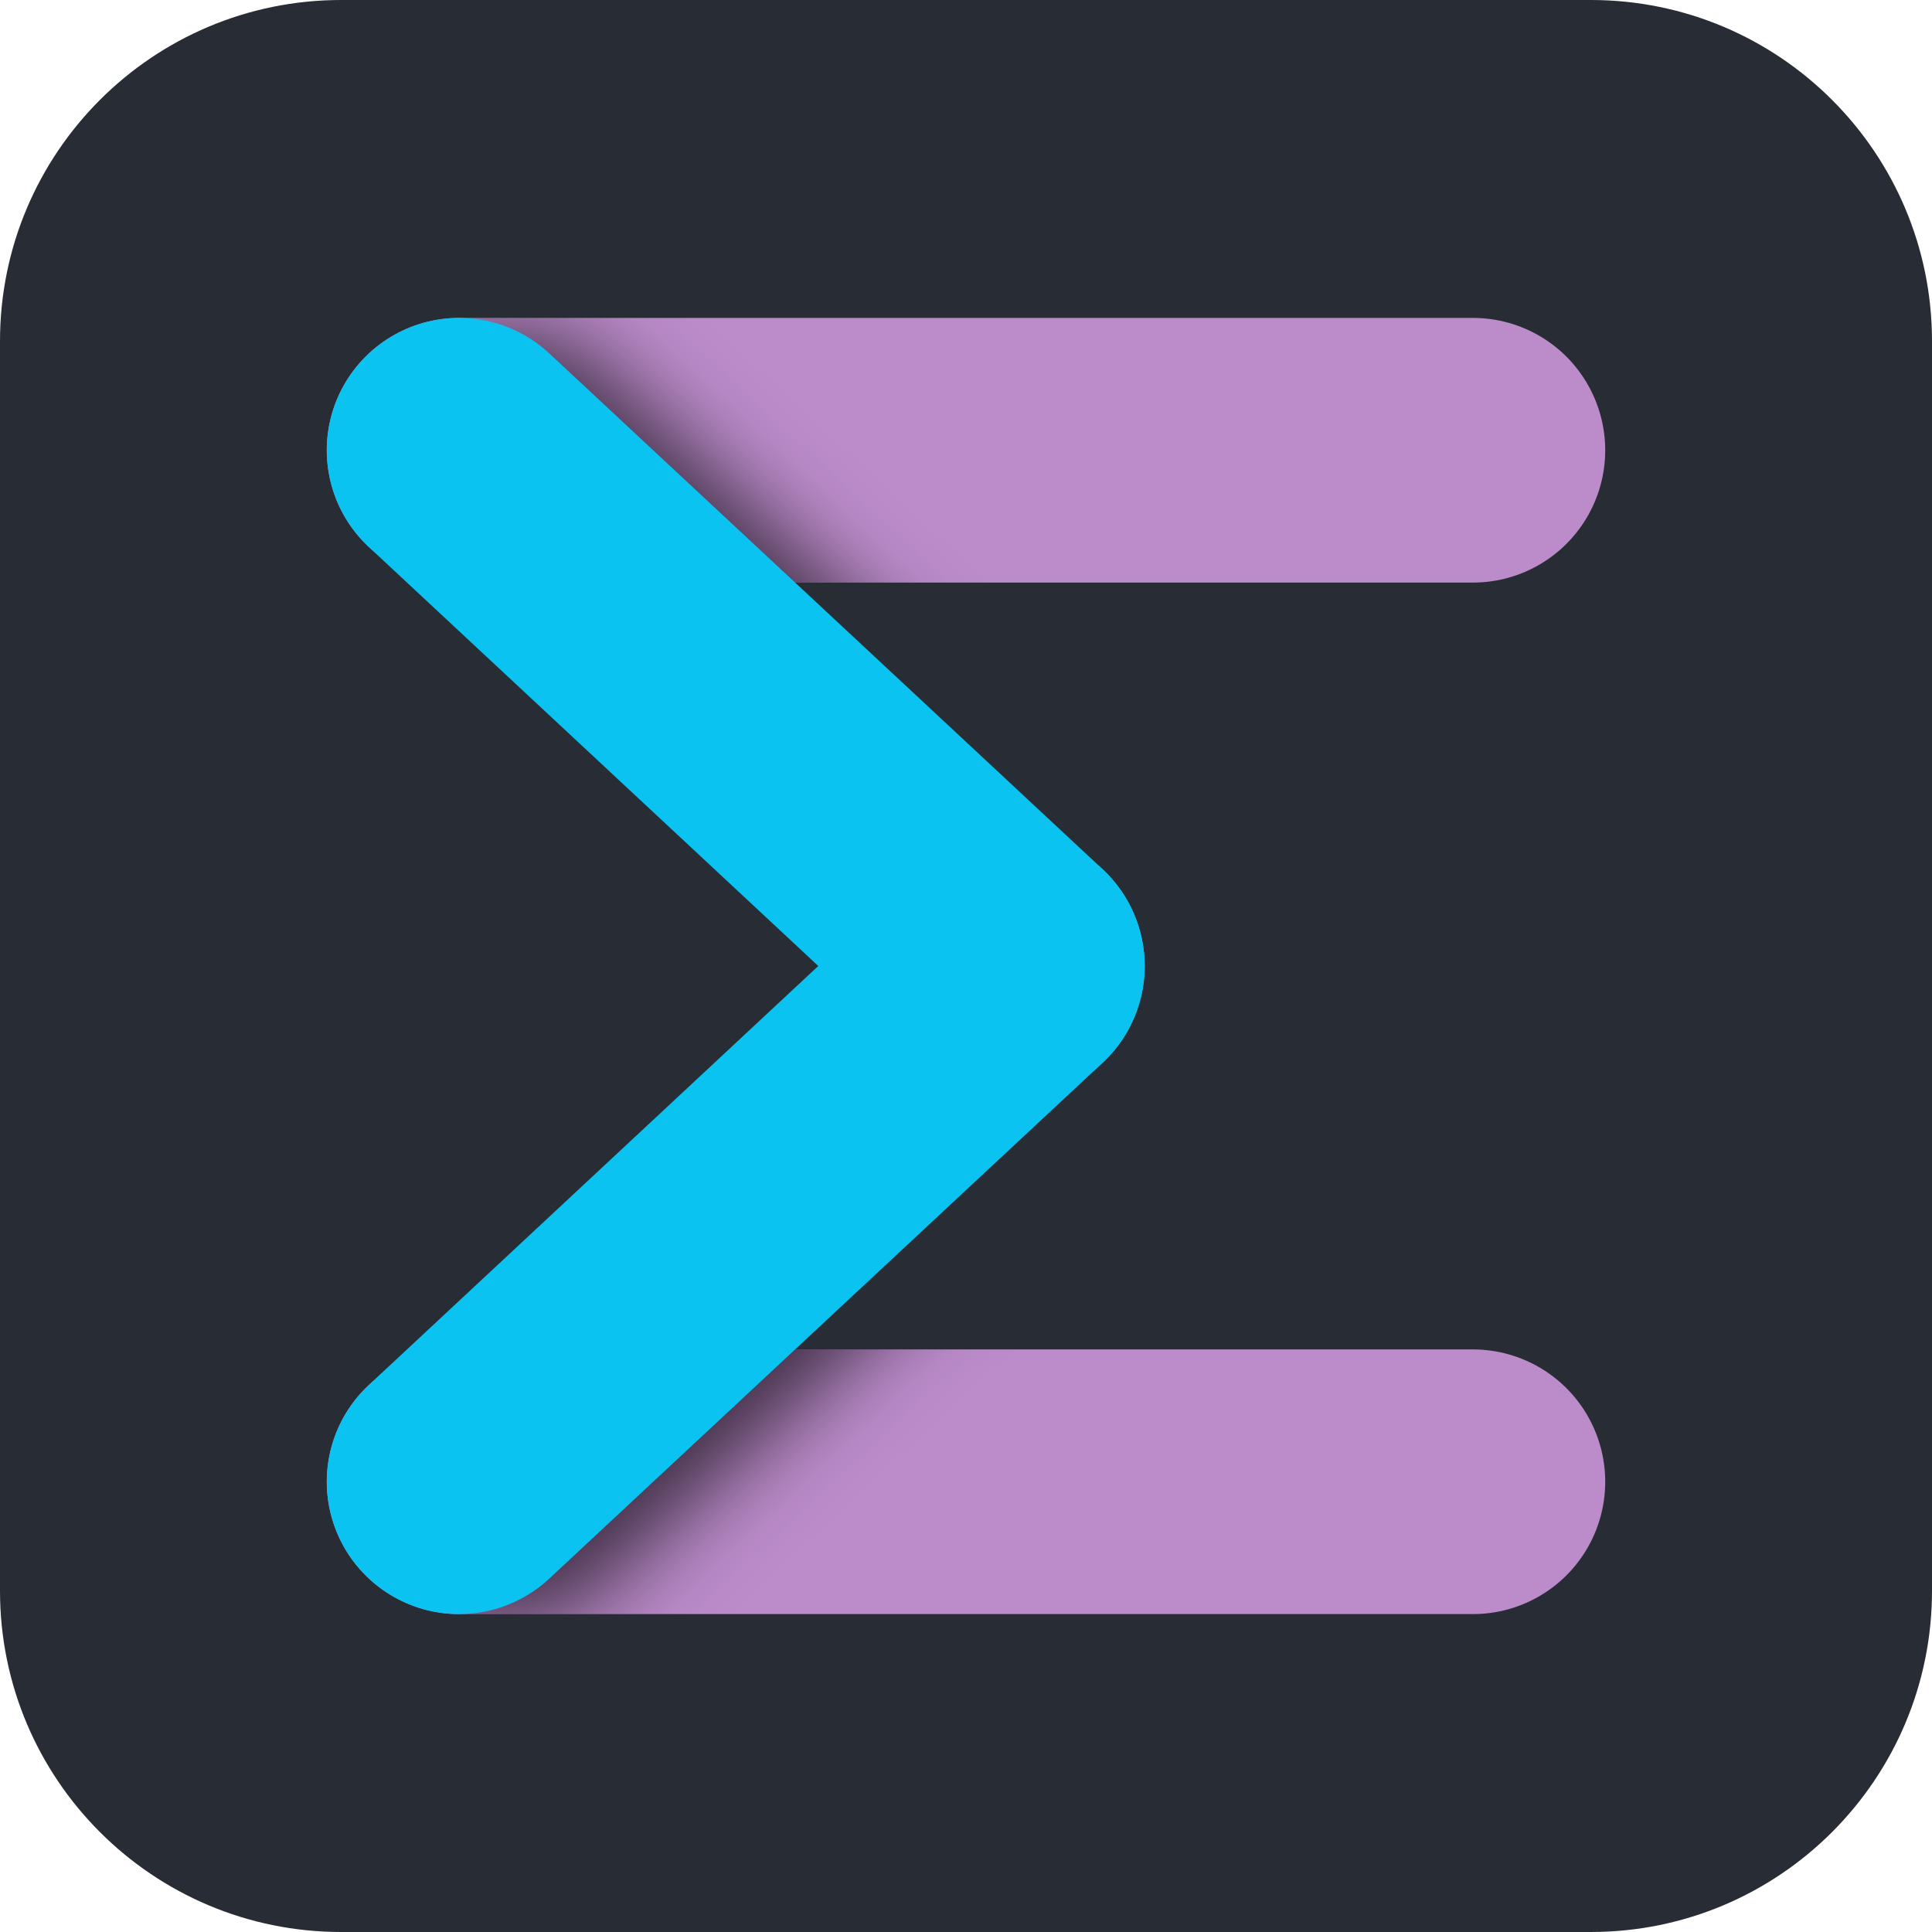
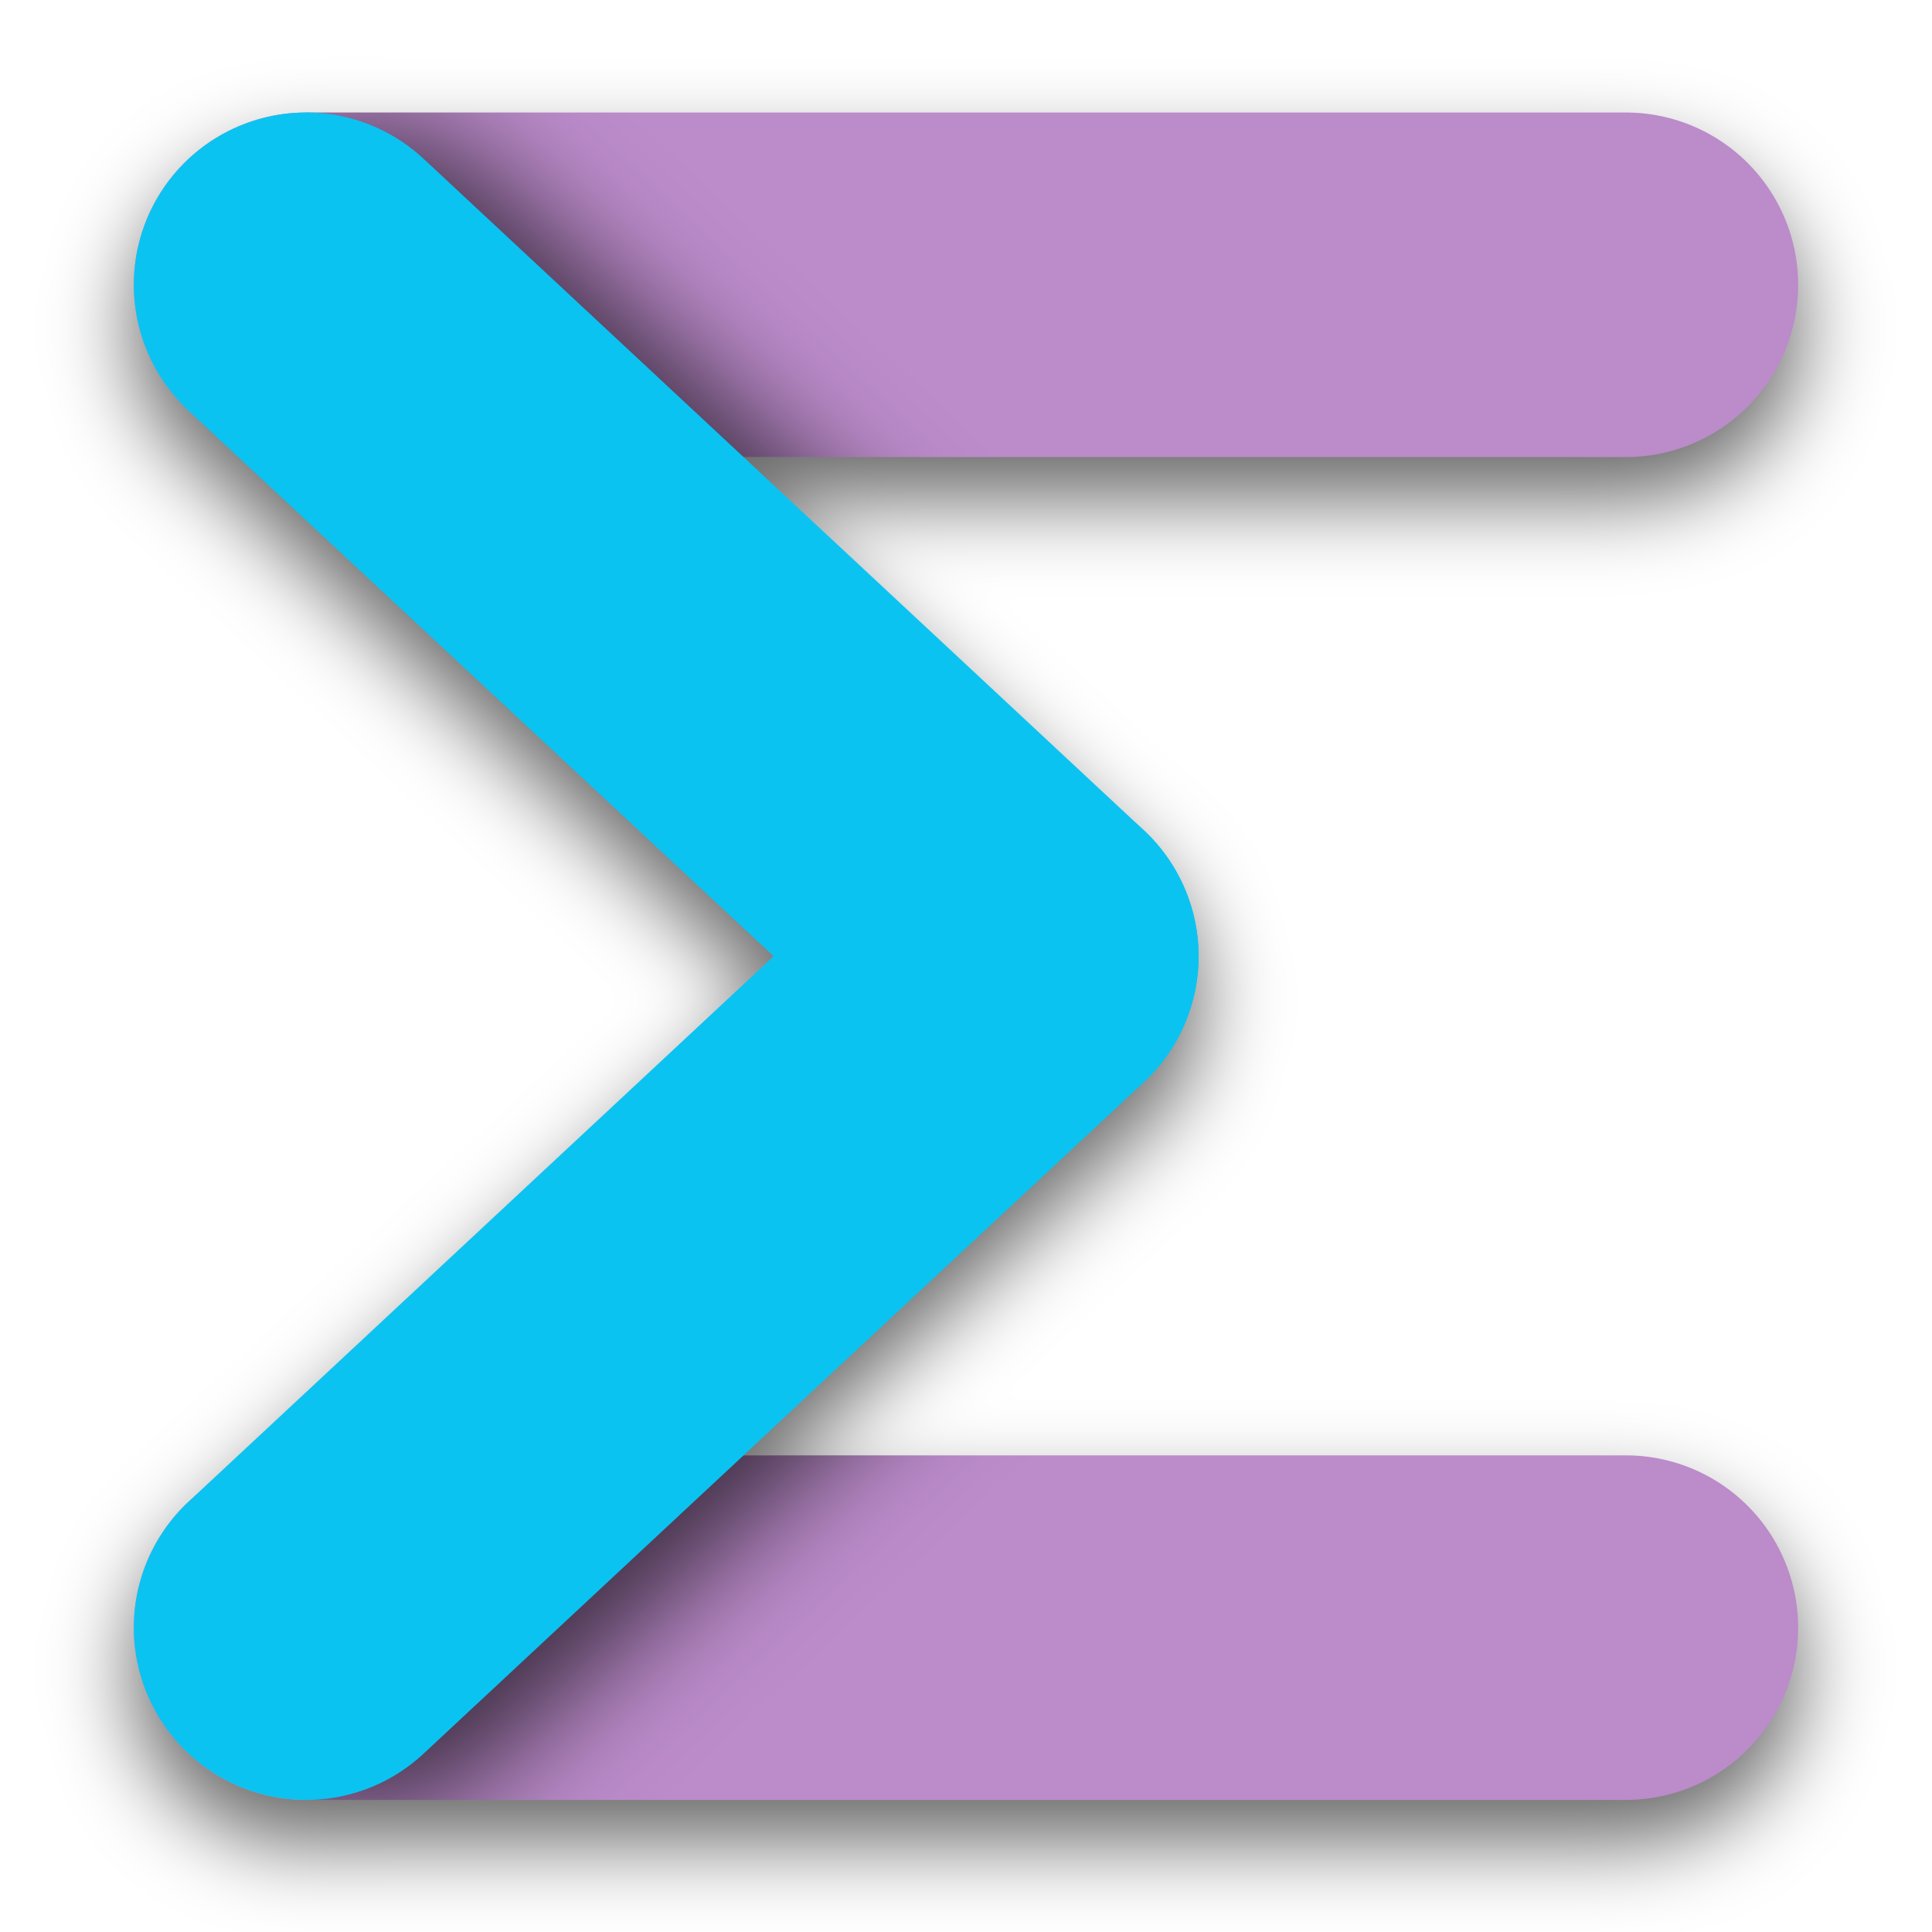
<svg xmlns="http://www.w3.org/2000/svg" width="512" height="512" viewBox="0 0 135.467 135.467" version="1.1" id="svg8">
  <defs id="defs2">
    <filter style="color-interpolation-filters:sRGB" id="filter5489" x="-0.081" width="1.162" y="-0.352" height="1.704">
      <feGaussianBlur stdDeviation="2.724" id="feGaussianBlur5491" />
    </filter>
    <filter style="color-interpolation-filters:sRGB" id="filter5501" x="-0.081" width="1.162" y="-0.352" height="1.704">
      <feGaussianBlur stdDeviation="2.724" id="feGaussianBlur5503" />
    </filter>
    <filter style="color-interpolation-filters:sRGB" id="filter5550" x="-0.129" width="1.258" y="-0.135" height="1.27">
      <feGaussianBlur stdDeviation="3.091" id="feGaussianBlur5552" />
    </filter>
    <filter style="color-interpolation-filters:sRGB" id="filter5704" x="-0.129" width="1.258" y="-0.135" height="1.27">
      <feGaussianBlur stdDeviation="3.093" id="feGaussianBlur5706" />
    </filter>
    <clipPath clipPathUnits="userSpaceOnUse" id="clipPath5713">
      <path id="path5715" d="m 33.682,253.297 v 18.559 h 71.082 c 5.17,0.065 9.397,-4.108 9.397,-9.279 0,-5.171 -4.226,-9.344 -9.397,-9.279 z" style="color:#000000;font-style:normal;font-variant:normal;font-weight:normal;font-stretch:normal;font-size:medium;line-height:normal;font-family:sans-serif;font-variant-ligatures:normal;font-variant-position:normal;font-variant-caps:normal;font-variant-numeric:normal;font-variant-alternates:normal;font-feature-settings:normal;text-indent:0;text-align:start;text-decoration:none;text-decoration-line:none;text-decoration-style:solid;text-decoration-color:#000000;letter-spacing:normal;word-spacing:normal;text-transform:none;writing-mode:lr-tb;direction:ltr;text-orientation:mixed;dominant-baseline:auto;baseline-shift:baseline;text-anchor:start;white-space:normal;shape-padding:0;clip-rule:nonzero;display:inline;overflow:visible;visibility:visible;opacity:1;isolation:auto;mix-blend-mode:normal;color-interpolation:sRGB;color-interpolation-filters:linearRGB;solid-color:#000000;solid-opacity:1;vector-effect:none;fill:#bb8bca;fill-opacity:1;fill-rule:nonzero;stroke:none;stroke-width:18.558;stroke-linecap:round;stroke-linejoin:miter;stroke-miterlimit:4;stroke-dasharray:none;stroke-dashoffset:0;stroke-opacity:1;filter:url(#filter5489);color-rendering:auto;image-rendering:auto;shape-rendering:auto;text-rendering:auto;enable-background:accumulate" />
    </clipPath>
    <clipPath clipPathUnits="userSpaceOnUse" id="clipPath5717">
      <path id="path5719" d="m 33.682,180.971 v 18.559 h 71.082 c 5.17,0.065 9.396,-4.109 9.396,-9.279 0,-5.171 -4.226,-9.344 -9.396,-9.279 z" style="color:#000000;font-style:normal;font-variant:normal;font-weight:normal;font-stretch:normal;font-size:medium;line-height:normal;font-family:sans-serif;font-variant-ligatures:normal;font-variant-position:normal;font-variant-caps:normal;font-variant-numeric:normal;font-variant-alternates:normal;font-feature-settings:normal;text-indent:0;text-align:start;text-decoration:none;text-decoration-line:none;text-decoration-style:solid;text-decoration-color:#000000;letter-spacing:normal;word-spacing:normal;text-transform:none;writing-mode:lr-tb;direction:ltr;text-orientation:mixed;dominant-baseline:auto;baseline-shift:baseline;text-anchor:start;white-space:normal;shape-padding:0;clip-rule:nonzero;display:inline;overflow:visible;visibility:visible;opacity:1;isolation:auto;mix-blend-mode:normal;color-interpolation:sRGB;color-interpolation-filters:linearRGB;solid-color:#000000;solid-opacity:1;vector-effect:none;fill:#bb8bca;fill-opacity:1;fill-rule:nonzero;stroke:none;stroke-width:18.558;stroke-linecap:round;stroke-linejoin:miter;stroke-miterlimit:4;stroke-dasharray:none;stroke-dashoffset:0;stroke-opacity:1;filter:url(#filter5501);color-rendering:auto;image-rendering:auto;shape-rendering:auto;text-rendering:auto;enable-background:accumulate" />
    </clipPath>
+     <filter style="color-interpolation-filters:sRGB" id="filter1138" x="-0.085" width="1.169" y="-0.083" height="1.167">
+       <feGaussianBlur stdDeviation="11.967" id="feGaussianBlur1140" />
+     </filter>
+     <filter style="color-interpolation-filters:sRGB" id="filter5107" x="-0.06" width="1.121" y="-0.06" height="1.119">
+       <feGaussianBlur stdDeviation="8.548" id="feGaussianBlur5109" />
+     </filter>
  </defs>
-   <g id="layer2" style="display:inline">
+   <g id="layer2" style="display:none">
    <rect transform="translate(0,-161.5333)" id="rect3713" width="135.467" height="135.467" x="0" y="161.533" style="fill:#282c34;fill-opacity:1;stroke-width:0.265" ry="23.921" />
  </g>
-   <g id="layer1" transform="translate(0,-161.5333)" />
+   <g id="layer5" style="display:none">
+     <path style="color:#000000;font-style:normal;font-variant:normal;font-weight:normal;font-stretch:normal;font-size:medium;line-height:normal;font-family:sans-serif;font-variant-ligatures:normal;font-variant-position:normal;font-variant-caps:normal;font-variant-numeric:normal;font-variant-alternates:normal;font-feature-settings:normal;text-indent:0;text-align:start;text-decoration:none;text-decoration-line:none;text-decoration-style:solid;text-decoration-color:#000000;letter-spacing:normal;word-spacing:normal;text-transform:none;writing-mode:lr-tb;direction:ltr;text-orientation:mixed;dominant-baseline:auto;baseline-shift:baseline;text-anchor:start;white-space:normal;shape-padding:0;clip-rule:nonzero;display:inline;overflow:visible;visibility:visible;opacity:1;isolation:auto;mix-blend-mode:normal;color-interpolation:sRGB;color-interpolation-filters:linearRGB;solid-color:#000000;solid-opacity:1;vector-effect:none;fill:#000000;fill-opacity:1;fill-rule:nonzero;stroke:none;stroke-width:70.141;stroke-linecap:round;stroke-linejoin:miter;stroke-miterlimit:4;stroke-dasharray:none;stroke-dashoffset:0;stroke-opacity:1;filter:url(#filter1138);color-rendering:auto;image-rendering:auto;shape-rendering:auto;text-rendering:auto;enable-background:accumulate" d="m 120.066,83.932 a 35.074,35.074 0 0 0 -32.305,24.98 35.074,35.074 0 0 0 -0.348,1.182 35.074,35.074 0 0 0 -0.355,1.494 35.074,35.074 0 0 0 -0.486,2.592 35.074,35.074 0 0 0 -0.021,0.156 35.074,35.074 0 0 0 14.156,33.387 L 216.854,255.996 100.664,364.318 a 35.074,35.074 0 0 0 -14.406,30.451 35.074,35.074 0 0 0 0.074,1.096 35.074,35.074 0 0 0 0.193,1.695 35.074,35.074 0 0 0 0.43,2.557 35.074,35.074 0 0 0 0.041,0.189 35.074,35.074 0 0 0 39.102,27.445 h 264.234 a 35.074,35.074 0 1 0 0,-70.145 H 210.721 l 77.143,-71.918 a 35.074,35.074 0 0 0 15.785,-31.9 35.074,35.074 0 0 0 -15.611,-27.324 l -77.312,-72.072 h 179.607 a 35.074,35.074 0 1 0 0,-70.143 H 125.896 a 35.074,35.074 0 0 0 -5.83,-0.318 z" transform="matrix(0.3444437,0,0,0.3444437,-20.44622,-18.17241)" id="path843" />
+   </g>
+   <g id="layer6" style="display:inline">
+     <path id="path4845" transform="matrix(0.3444437,0,0,0.3444437,-20.44622,-18.17241)" d="m 120.066,83.932 a 35.074,35.074 0 0 0 -32.305,24.98 35.074,35.074 0 0 0 -0.348,1.182 35.074,35.074 0 0 0 -0.355,1.494 35.074,35.074 0 0 0 -0.486,2.592 35.074,35.074 0 0 0 -0.021,0.156 35.074,35.074 0 0 0 14.156,33.387 L 216.854,255.996 100.664,364.318 a 35.074,35.074 0 0 0 -14.406,30.451 35.074,35.074 0 0 0 0.074,1.096 35.074,35.074 0 0 0 0.193,1.695 35.074,35.074 0 0 0 0.43,2.557 35.074,35.074 0 0 0 0.041,0.189 35.074,35.074 0 0 0 39.102,27.445 h 264.234 a 35.074,35.074 0 1 0 0,-70.145 H 210.721 l 77.143,-71.918 a 35.074,35.074 0 0 0 15.785,-31.9 35.074,35.074 0 0 0 -15.611,-27.324 l -77.312,-72.072 h 179.607 a 35.074,35.074 0 1 0 0,-70.143 H 125.896 a 35.074,35.074 0 0 0 -5.83,-0.318 z" style="color:#000000;font-style:normal;font-variant:normal;font-weight:normal;font-stretch:normal;font-size:medium;line-height:normal;font-family:sans-serif;font-variant-ligatures:normal;font-variant-position:normal;font-variant-caps:normal;font-variant-numeric:normal;font-variant-alternates:normal;font-feature-settings:normal;text-indent:0;text-align:start;text-decoration:none;text-decoration-line:none;text-decoration-style:solid;text-decoration-color:#000000;letter-spacing:normal;word-spacing:normal;text-transform:none;writing-mode:lr-tb;direction:ltr;text-orientation:mixed;dominant-baseline:auto;baseline-shift:baseline;text-anchor:start;white-space:normal;shape-padding:0;clip-rule:nonzero;display:inline;overflow:visible;visibility:visible;opacity:1;isolation:auto;mix-blend-mode:normal;color-interpolation:sRGB;color-interpolation-filters:linearRGB;solid-color:#000000;solid-opacity:1;vector-effect:none;fill:#000000;fill-opacity:0.588;fill-rule:nonzero;stroke:none;stroke-width:70.141;stroke-linecap:round;stroke-linejoin:miter;stroke-miterlimit:4;stroke-dasharray:none;stroke-dashoffset:0;stroke-opacity:1;filter:url(#filter5107);color-rendering:auto;image-rendering:auto;shape-rendering:auto;text-rendering:auto;enable-background:accumulate" />
+   </g>
+   <g id="layer1" transform="translate(0,-161.5333)" style="display:inline">
+     <path style="display:inline;fill:none;stroke:#bb8bca;stroke-width:24.16;stroke-linecap:round;stroke-linejoin:miter;stroke-miterlimit:4;stroke-dasharray:none;stroke-opacity:1" d="M 114,181.502 H 21.463" id="path4520" />
+     <path style="display:inline;fill:none;stroke:#bb8bca;stroke-width:24.16;stroke-linecap:round;stroke-linejoin:miter;stroke-miterlimit:4;stroke-dasharray:none;stroke-opacity:1" d="M 114,275.66 H 21.463" id="path4520-2" />
+   </g>
  <g id="layer4" style="display:inline" />
  <g id="layer3" style="display:inline">
-     <path style="fill:none;stroke:#bb8bca;stroke-width:18.558;stroke-linecap:round;stroke-linejoin:miter;stroke-miterlimit:4;stroke-dasharray:none;stroke-opacity:1" d="M 103.275,31.57 H 32.192" id="path4520" />
-     <path style="fill:none;stroke:#bb8bca;stroke-width:18.558;stroke-linecap:round;stroke-linejoin:miter;stroke-miterlimit:4;stroke-dasharray:none;stroke-opacity:1" d="M 103.275,103.897 H 32.192" id="path4520-2" />
-     <path style="color:#000000;font-style:normal;font-variant:normal;font-weight:normal;font-stretch:normal;font-size:medium;line-height:normal;font-family:sans-serif;font-variant-ligatures:normal;font-variant-position:normal;font-variant-caps:normal;font-variant-numeric:normal;font-variant-alternates:normal;font-feature-settings:normal;text-indent:0;text-align:start;text-decoration:none;text-decoration-line:none;text-decoration-style:solid;text-decoration-color:#000000;letter-spacing:normal;word-spacing:normal;text-transform:none;writing-mode:lr-tb;direction:ltr;text-orientation:mixed;dominant-baseline:auto;baseline-shift:baseline;text-anchor:start;white-space:normal;shape-padding:0;clip-rule:nonzero;display:inline;overflow:visible;visibility:visible;opacity:1;isolation:auto;mix-blend-mode:normal;color-interpolation:sRGB;color-interpolation-filters:linearRGB;solid-color:#000000;solid-opacity:1;vector-effect:none;fill:#000000;fill-opacity:0.671;fill-rule:nonzero;stroke:none;stroke-width:18.558;stroke-linecap:round;stroke-linejoin:miter;stroke-miterlimit:4;stroke-dasharray:none;stroke-dashoffset:0;stroke-opacity:1;filter:url(#filter5550);color-rendering:auto;image-rendering:auto;shape-rendering:auto;text-rendering:auto;enable-background:accumulate" d="m 75.926,217.893 a 9.28,9.28 0 0 0 -6.475,2.582 l -38.791,36.164 a 9.28,9.28 0 1 0 12.656,13.574 L 82.106,234.05 a 9.28,9.28 0 0 0 -6.18,-16.156 z" id="path5542" clip-path="url(#clipPath5713)" transform="translate(-1.48948,-158.6797)" />
-     <path style="color:#000000;font-style:normal;font-variant:normal;font-weight:normal;font-stretch:normal;font-size:medium;line-height:normal;font-family:sans-serif;font-variant-ligatures:normal;font-variant-position:normal;font-variant-caps:normal;font-variant-numeric:normal;font-variant-alternates:normal;font-feature-settings:normal;text-indent:0;text-align:start;text-decoration:none;text-decoration-line:none;text-decoration-style:solid;text-decoration-color:#000000;letter-spacing:normal;word-spacing:normal;text-transform:none;writing-mode:lr-tb;direction:ltr;text-orientation:mixed;dominant-baseline:auto;baseline-shift:baseline;text-anchor:start;white-space:normal;shape-padding:0;clip-rule:nonzero;display:inline;overflow:visible;visibility:visible;opacity:1;isolation:auto;mix-blend-mode:normal;color-interpolation:sRGB;color-interpolation-filters:linearRGB;solid-color:#000000;solid-opacity:1;vector-effect:none;fill:#000000;fill-opacity:0.671;fill-rule:nonzero;stroke:none;stroke-width:18.558;stroke-linecap:round;stroke-linejoin:miter;stroke-miterlimit:4;stroke-dasharray:none;stroke-dashoffset:0;stroke-opacity:1;filter:url(#filter5704);color-rendering:auto;image-rendering:auto;shape-rendering:auto;text-rendering:auto;enable-background:accumulate" d="m 36.563,181.737 a 9.28,9.28 0 0 0 -5.902,16.15 l 38.791,36.162 A 9.28,9.28 0 1 0 82.106,220.475 L 43.317,184.313 a 9.28,9.28 0 0 0 -6.754,-2.576 z" id="path5696" clip-path="url(#clipPath5717)" transform="translate(-1.48948,-158.6797)" />
-     <path style="fill:none;fill-opacity:1;stroke:#0bc3f1;stroke-width:18.558;stroke-linecap:round;stroke-linejoin:miter;stroke-miterlimit:4;stroke-dasharray:none;stroke-opacity:1" d="M 70.983,67.733 32.192,103.897" id="path4599" />
-     <path style="fill:none;fill-opacity:1;stroke:#0bc3f1;stroke-width:18.558;stroke-linecap:round;stroke-linejoin:miter;stroke-miterlimit:4;stroke-dasharray:none;stroke-opacity:1" d="M 32.192,31.57 70.983,67.733" id="path4522-9" />
+     <path style="color:#000000;font-style:normal;font-variant:normal;font-weight:normal;font-stretch:normal;font-size:medium;line-height:normal;font-family:sans-serif;font-variant-ligatures:normal;font-variant-position:normal;font-variant-caps:normal;font-variant-numeric:normal;font-variant-alternates:normal;font-feature-settings:normal;text-indent:0;text-align:start;text-decoration:none;text-decoration-line:none;text-decoration-style:solid;text-decoration-color:#000000;letter-spacing:normal;word-spacing:normal;text-transform:none;writing-mode:lr-tb;direction:ltr;text-orientation:mixed;dominant-baseline:auto;baseline-shift:baseline;text-anchor:start;white-space:normal;shape-padding:0;clip-rule:nonzero;display:inline;overflow:visible;visibility:visible;opacity:1;isolation:auto;mix-blend-mode:normal;color-interpolation:sRGB;color-interpolation-filters:linearRGB;solid-color:#000000;solid-opacity:1;vector-effect:none;fill:#000000;fill-opacity:0.671;fill-rule:nonzero;stroke:none;stroke-width:18.558;stroke-linecap:round;stroke-linejoin:miter;stroke-miterlimit:4;stroke-dasharray:none;stroke-dashoffset:0;stroke-opacity:1;filter:url(#filter5550);color-rendering:auto;image-rendering:auto;shape-rendering:auto;text-rendering:auto;enable-background:accumulate" d="m 75.926,217.893 a 9.28,9.28 0 0 0 -6.475,2.582 l -38.791,36.164 a 9.28,9.28 0 1 0 12.656,13.574 L 82.106,234.05 a 9.28,9.28 0 0 0 -6.18,-16.156 z" id="path5542" clip-path="url(#clipPath5713)" transform="matrix(1.301835,0,0,1.301835,-22.38527,-227.7046)" />
+     <path style="color:#000000;font-style:normal;font-variant:normal;font-weight:normal;font-stretch:normal;font-size:medium;line-height:normal;font-family:sans-serif;font-variant-ligatures:normal;font-variant-position:normal;font-variant-caps:normal;font-variant-numeric:normal;font-variant-alternates:normal;font-feature-settings:normal;text-indent:0;text-align:start;text-decoration:none;text-decoration-line:none;text-decoration-style:solid;text-decoration-color:#000000;letter-spacing:normal;word-spacing:normal;text-transform:none;writing-mode:lr-tb;direction:ltr;text-orientation:mixed;dominant-baseline:auto;baseline-shift:baseline;text-anchor:start;white-space:normal;shape-padding:0;clip-rule:nonzero;display:inline;overflow:visible;visibility:visible;opacity:1;isolation:auto;mix-blend-mode:normal;color-interpolation:sRGB;color-interpolation-filters:linearRGB;solid-color:#000000;solid-opacity:1;vector-effect:none;fill:#000000;fill-opacity:0.671;fill-rule:nonzero;stroke:none;stroke-width:18.558;stroke-linecap:round;stroke-linejoin:miter;stroke-miterlimit:4;stroke-dasharray:none;stroke-dashoffset:0;stroke-opacity:1;filter:url(#filter5704);color-rendering:auto;image-rendering:auto;shape-rendering:auto;text-rendering:auto;enable-background:accumulate" d="m 36.563,181.737 a 9.28,9.28 0 0 0 -5.902,16.15 l 38.791,36.162 A 9.28,9.28 0 1 0 82.106,220.475 L 43.317,184.313 a 9.28,9.28 0 0 0 -6.754,-2.576 z" id="path5696" clip-path="url(#clipPath5717)" transform="matrix(1.301835,0,0,1.301835,-22.38527,-227.7046)" />
+     <path style="fill:none;fill-opacity:1;stroke:#0bc3f1;stroke-width:24.16;stroke-linecap:round;stroke-linejoin:miter;stroke-miterlimit:4;stroke-dasharray:none;stroke-opacity:1" d="M 71.962,67.048 21.463,114.126" id="path4599" />
+     <path style="fill:none;fill-opacity:1;stroke:#0bc3f1;stroke-width:24.16;stroke-linecap:round;stroke-linejoin:miter;stroke-miterlimit:4;stroke-dasharray:none;stroke-opacity:1" d="M 21.463,19.969 71.962,67.048" id="path4522-9" />
  </g>
</svg>
